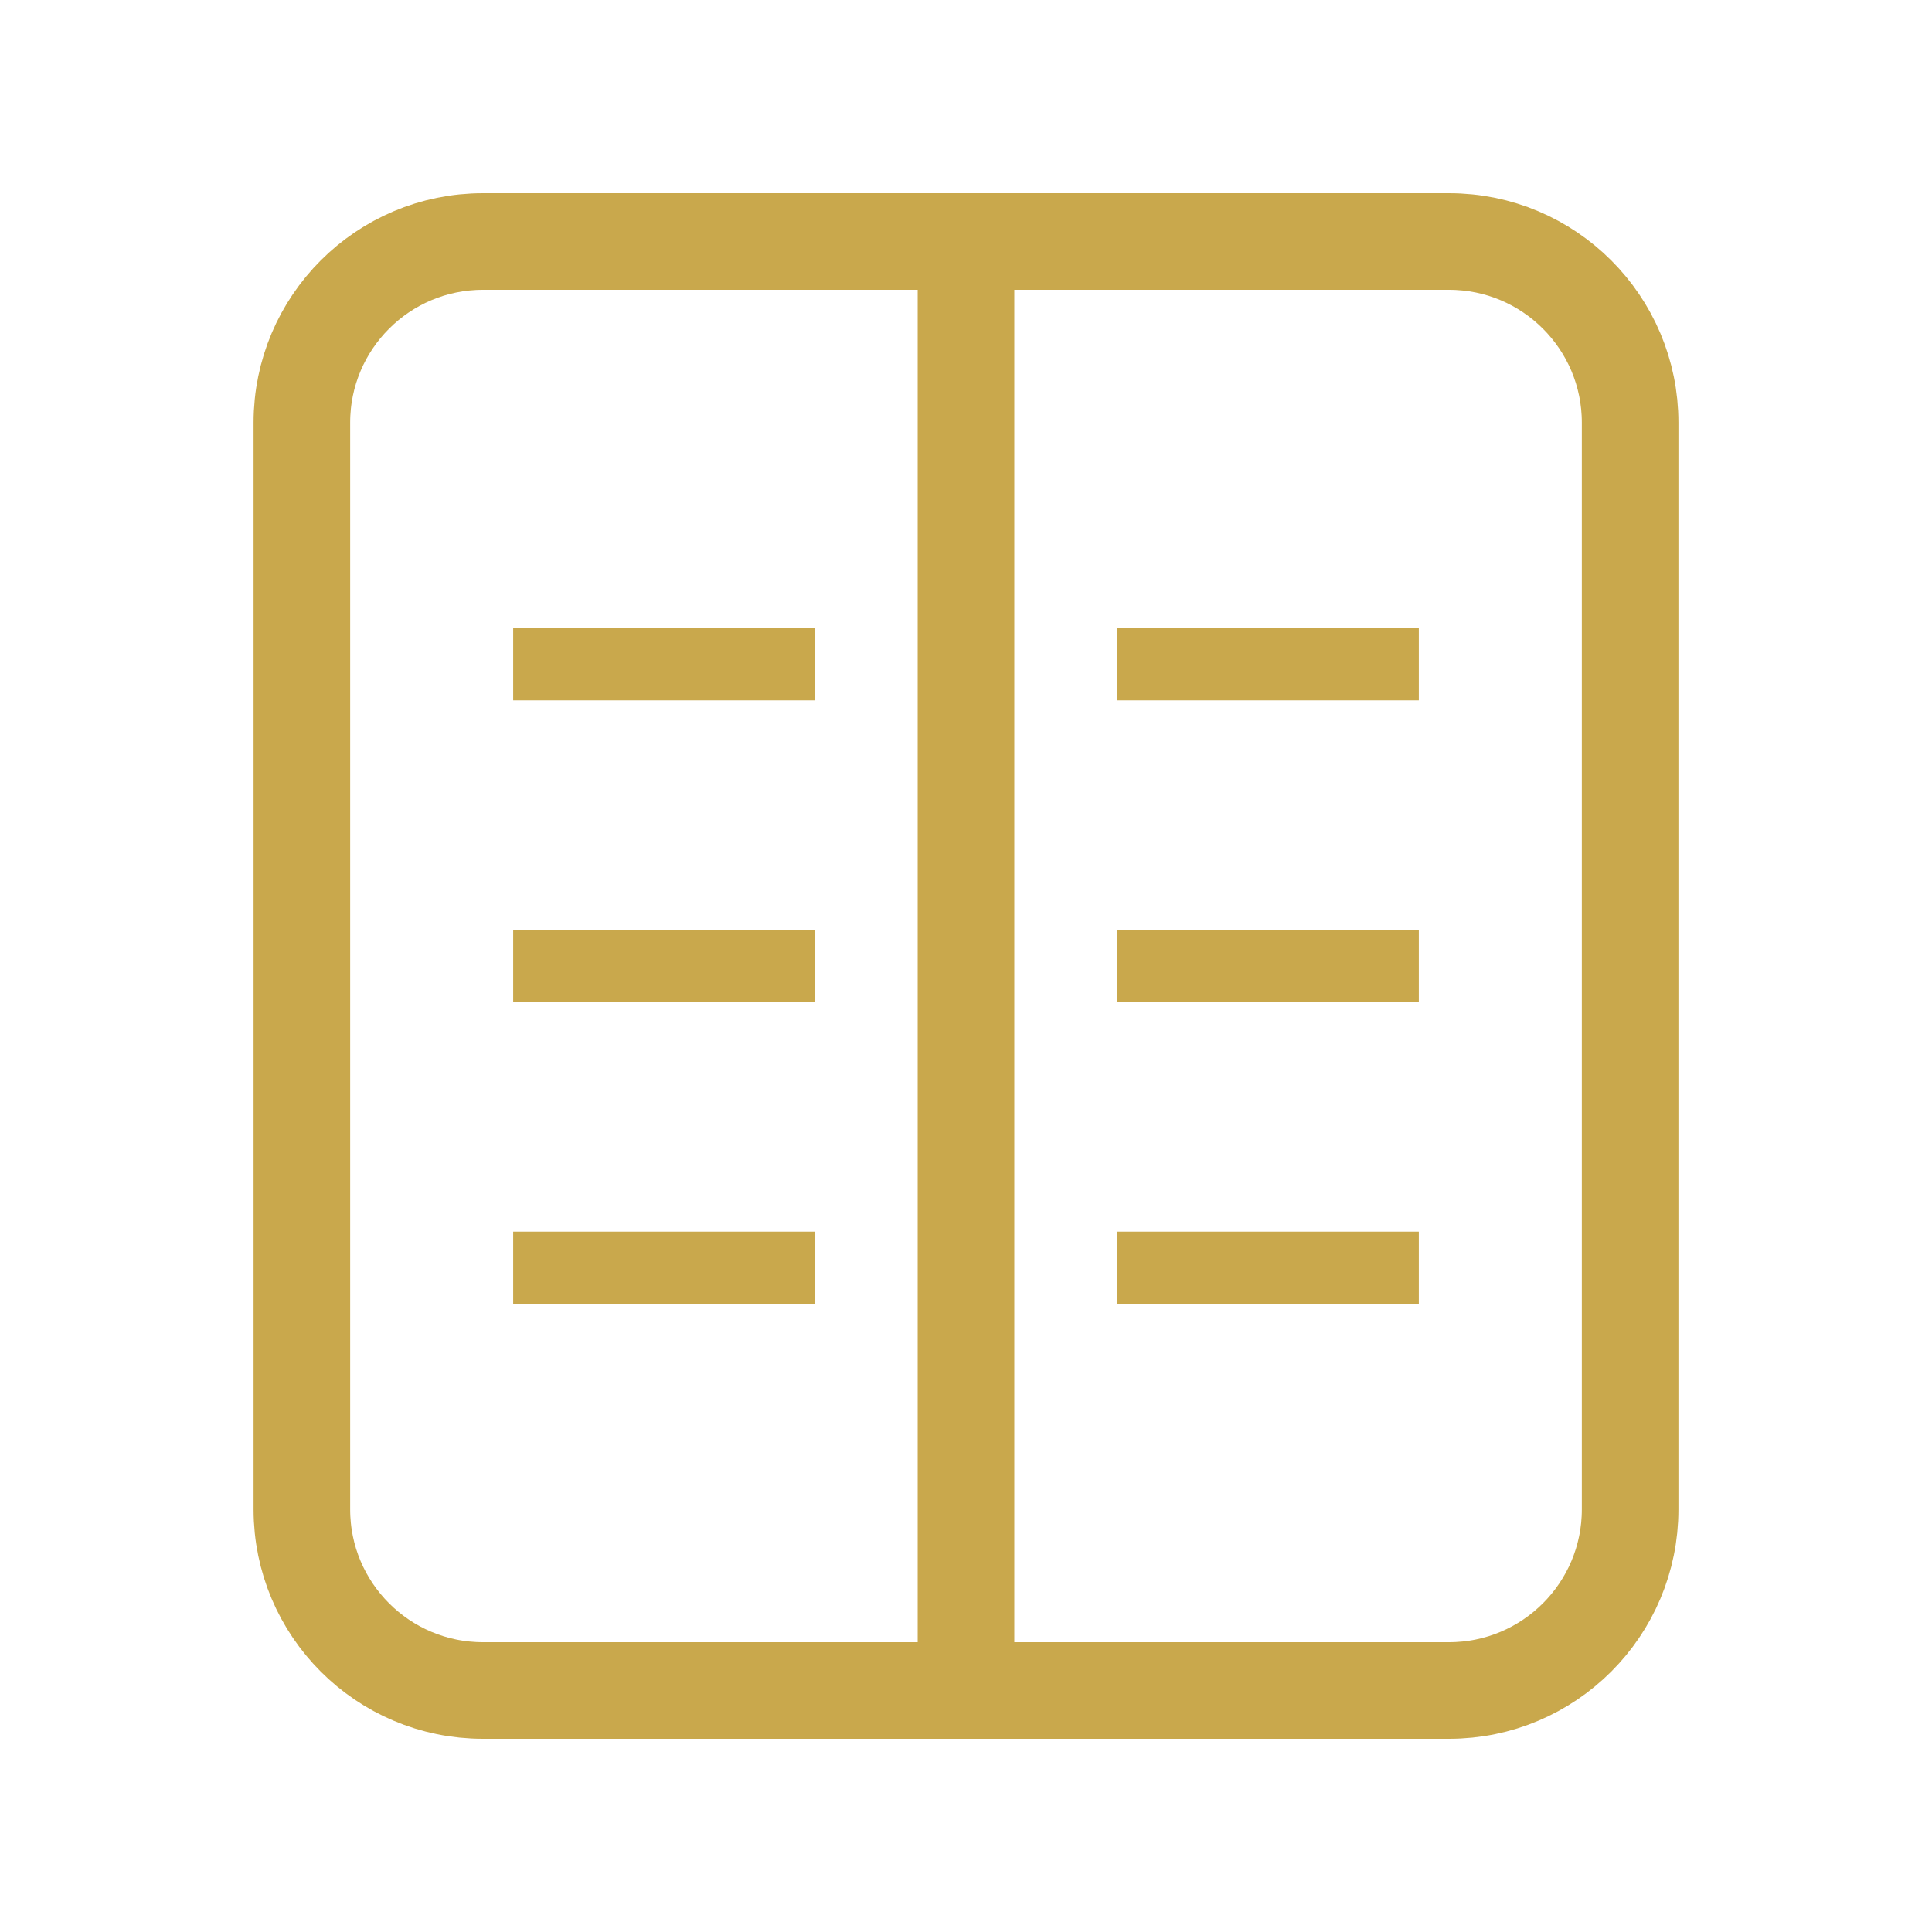
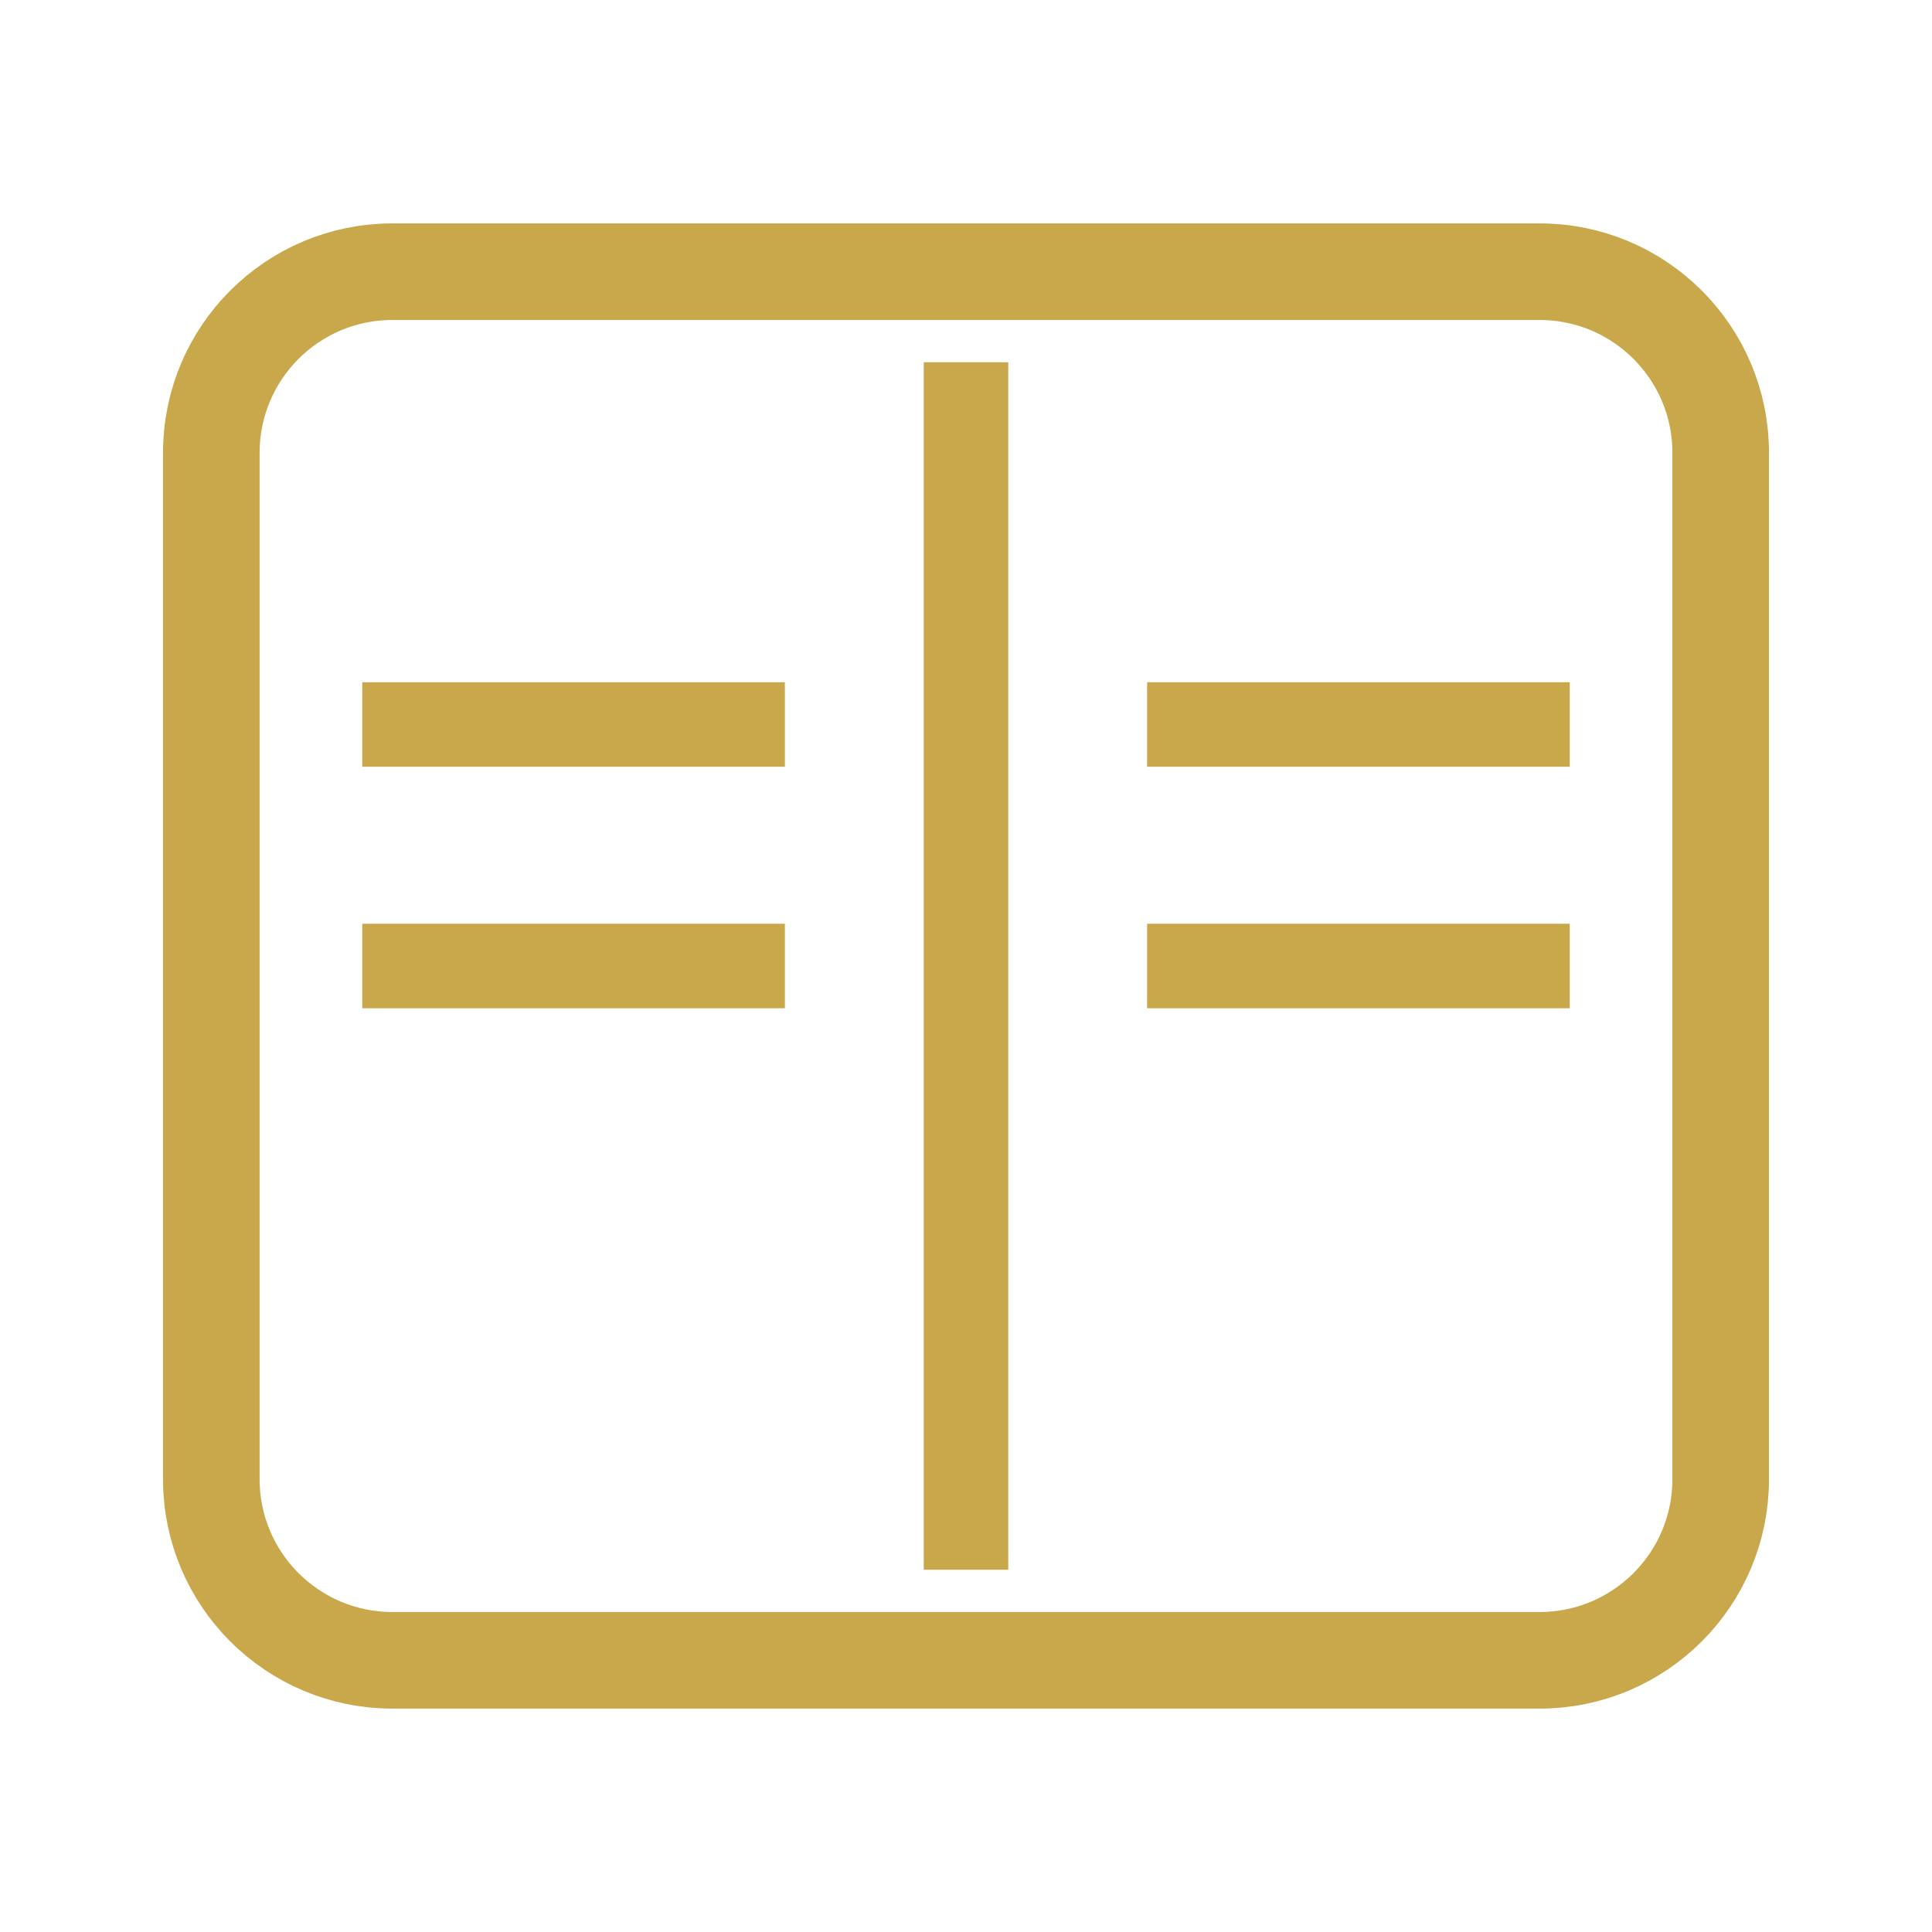
<svg xmlns="http://www.w3.org/2000/svg" viewBox="0 0 32 32" fill="none">
-   <rect x="5" y="4" width="22" height="24" rx="3" stroke="#C9A84C" stroke-width="1.6" />
-   <line x1="16" y1="4" x2="16" y2="28" stroke="#C9A84C" stroke-width="1.6" />
-   <line x1="8.5" y1="11" x2="13.5" y2="11" stroke="#C9A84C" stroke-width="1.2" />
-   <line x1="8.5" y1="16" x2="13.5" y2="16" stroke="#C9A84C" stroke-width="1.2" />
-   <line x1="8.5" y1="21" x2="13.5" y2="21" stroke="#C9A84C" stroke-width="1.2" />
-   <line x1="18.5" y1="11" x2="23.5" y2="11" stroke="#C9A84C" stroke-width="1.2" />
-   <line x1="18.5" y1="16" x2="23.5" y2="16" stroke="#C9A84C" stroke-width="1.2" />
-   <line x1="18.5" y1="21" x2="23.5" y2="21" stroke="#C9A84C" stroke-width="1.2" />
+   <rect x="3.5" y="4.5" width="25" height="23" rx="3" stroke="#C9A84C" stroke-width="1.6" />
+   <line x1="16" y1="6" x2="16" y2="26" stroke="#C9A84C" stroke-width="1.4" />
+   <line x1="6" y1="12" x2="13" y2="12" stroke="#C9A84C" stroke-width="1.4" />
+   <line x1="6" y1="16" x2="13" y2="16" stroke="#C9A84C" stroke-width="1.4" />
+   <line x1="19" y1="12" x2="26" y2="12" stroke="#C9A84C" stroke-width="1.4" />
+   <line x1="19" y1="16" x2="26" y2="16" stroke="#C9A84C" stroke-width="1.4" />
</svg>
